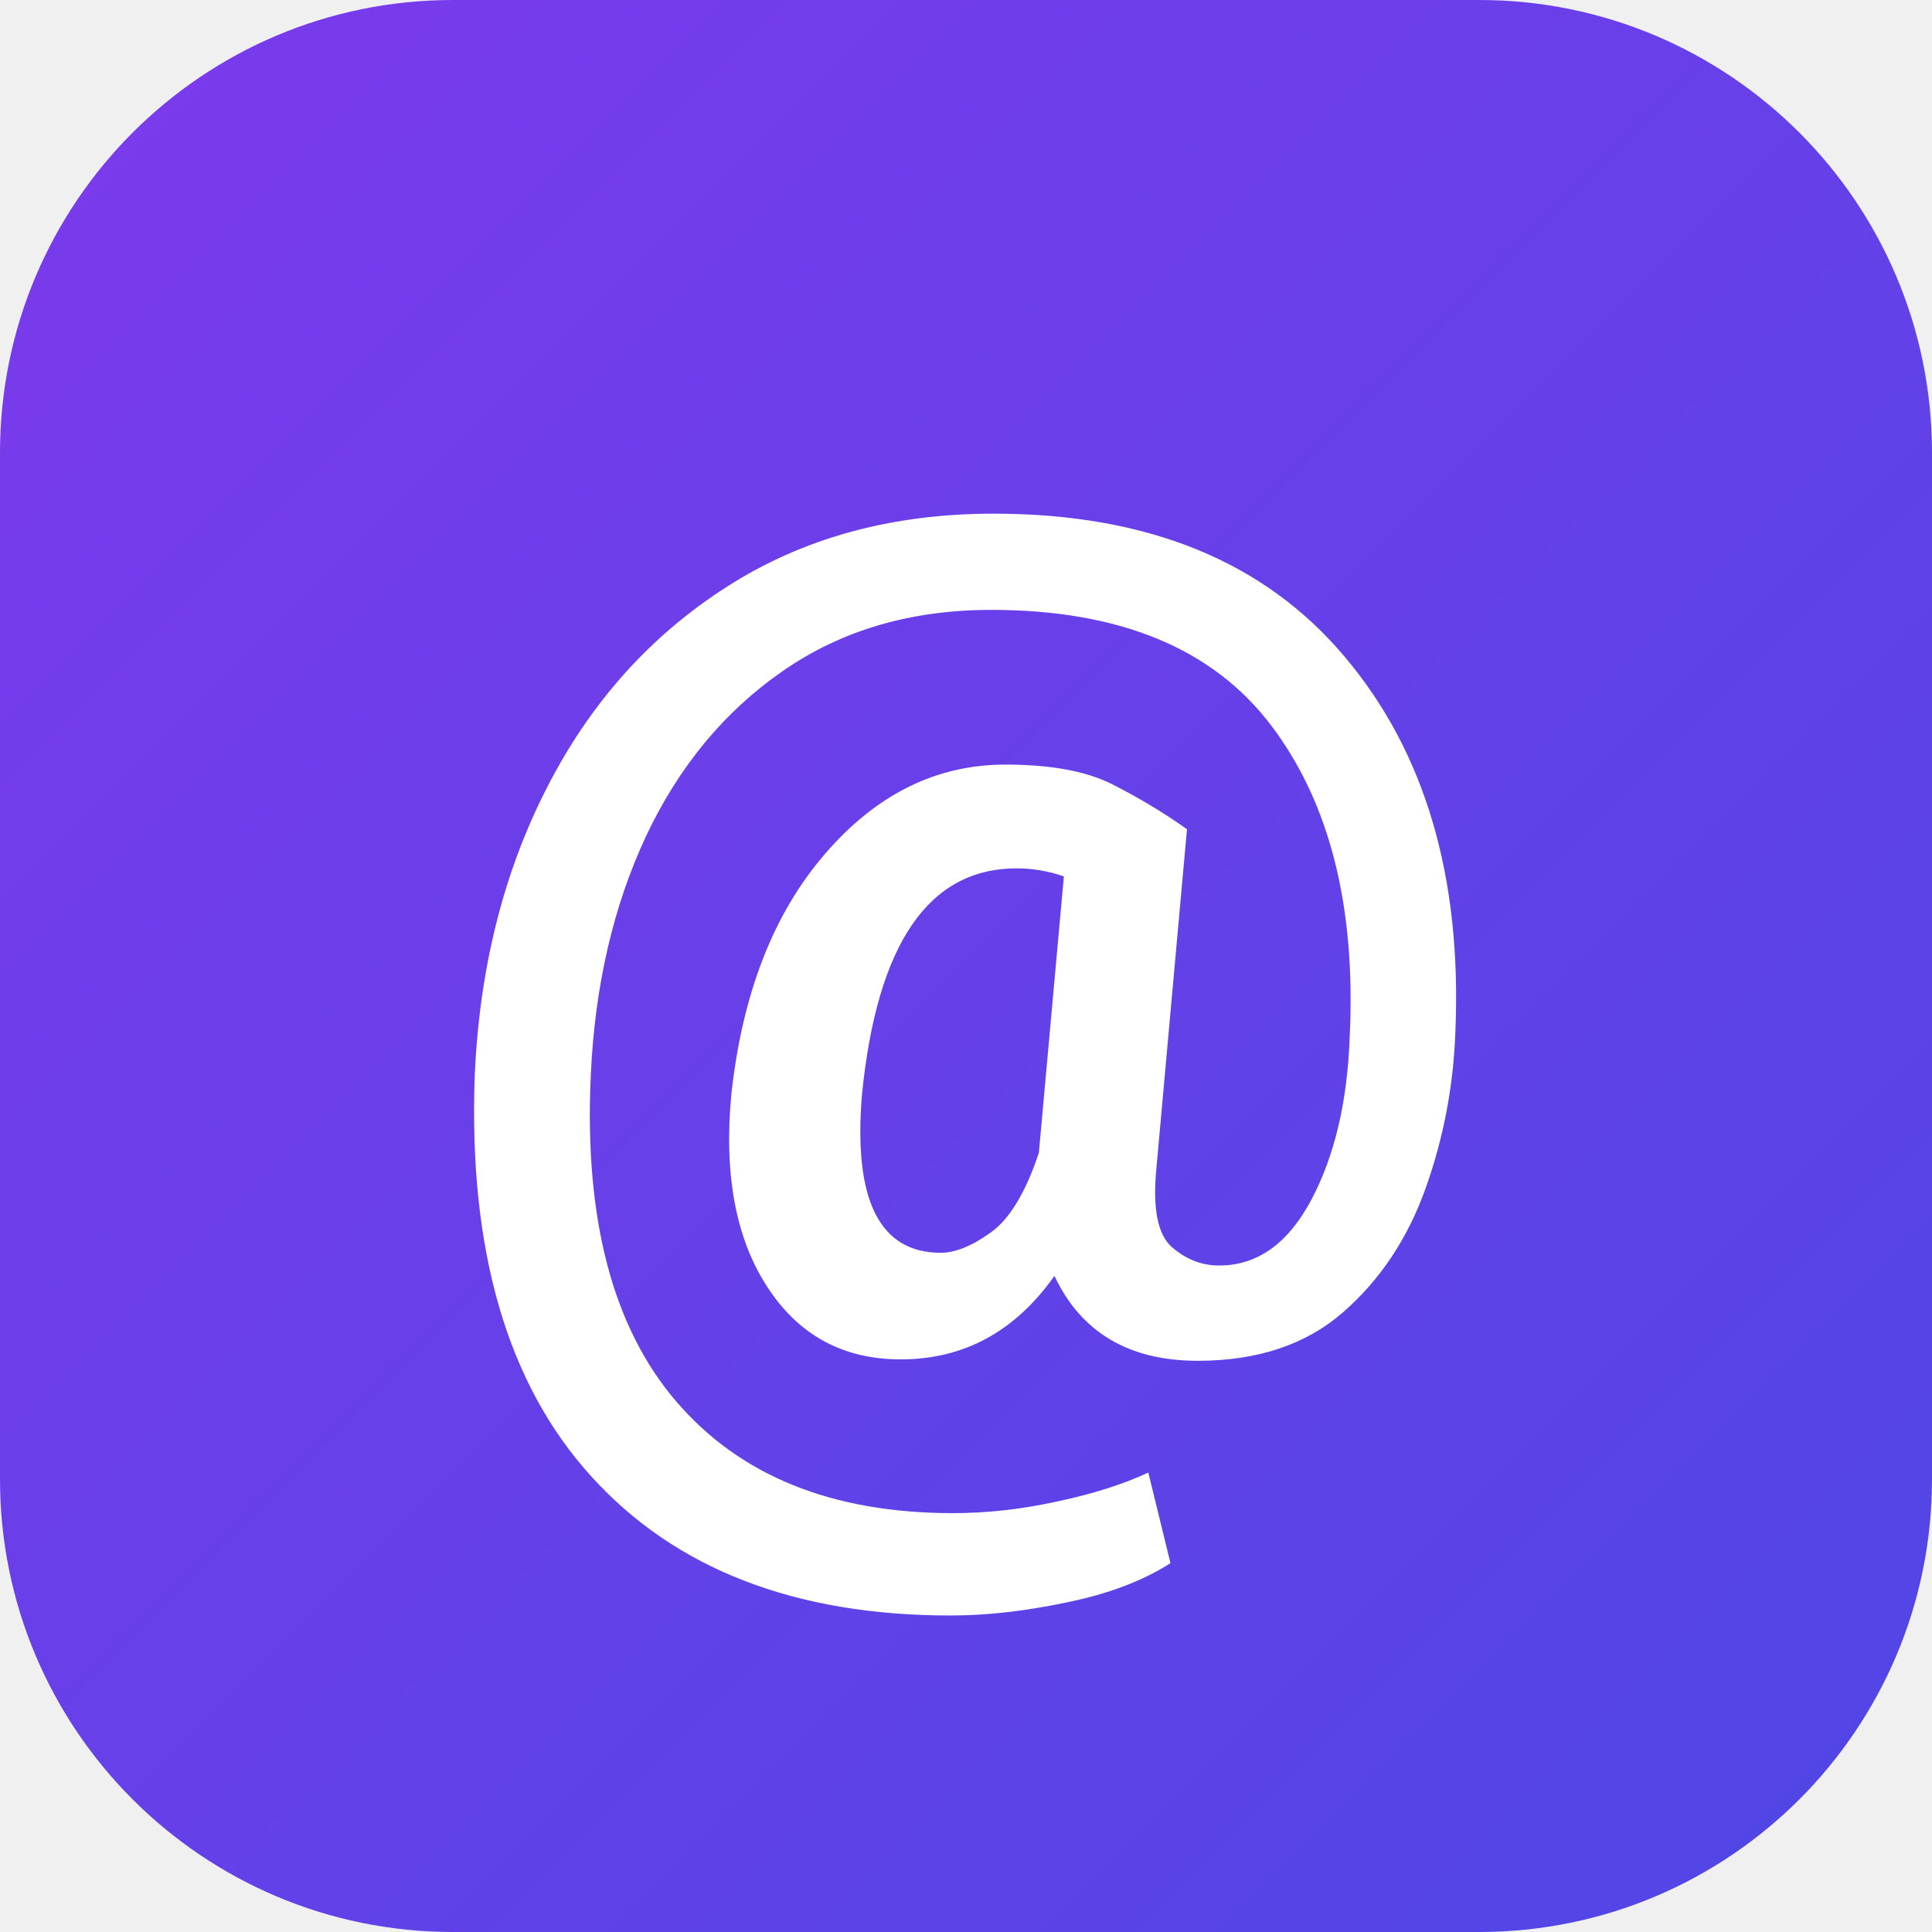
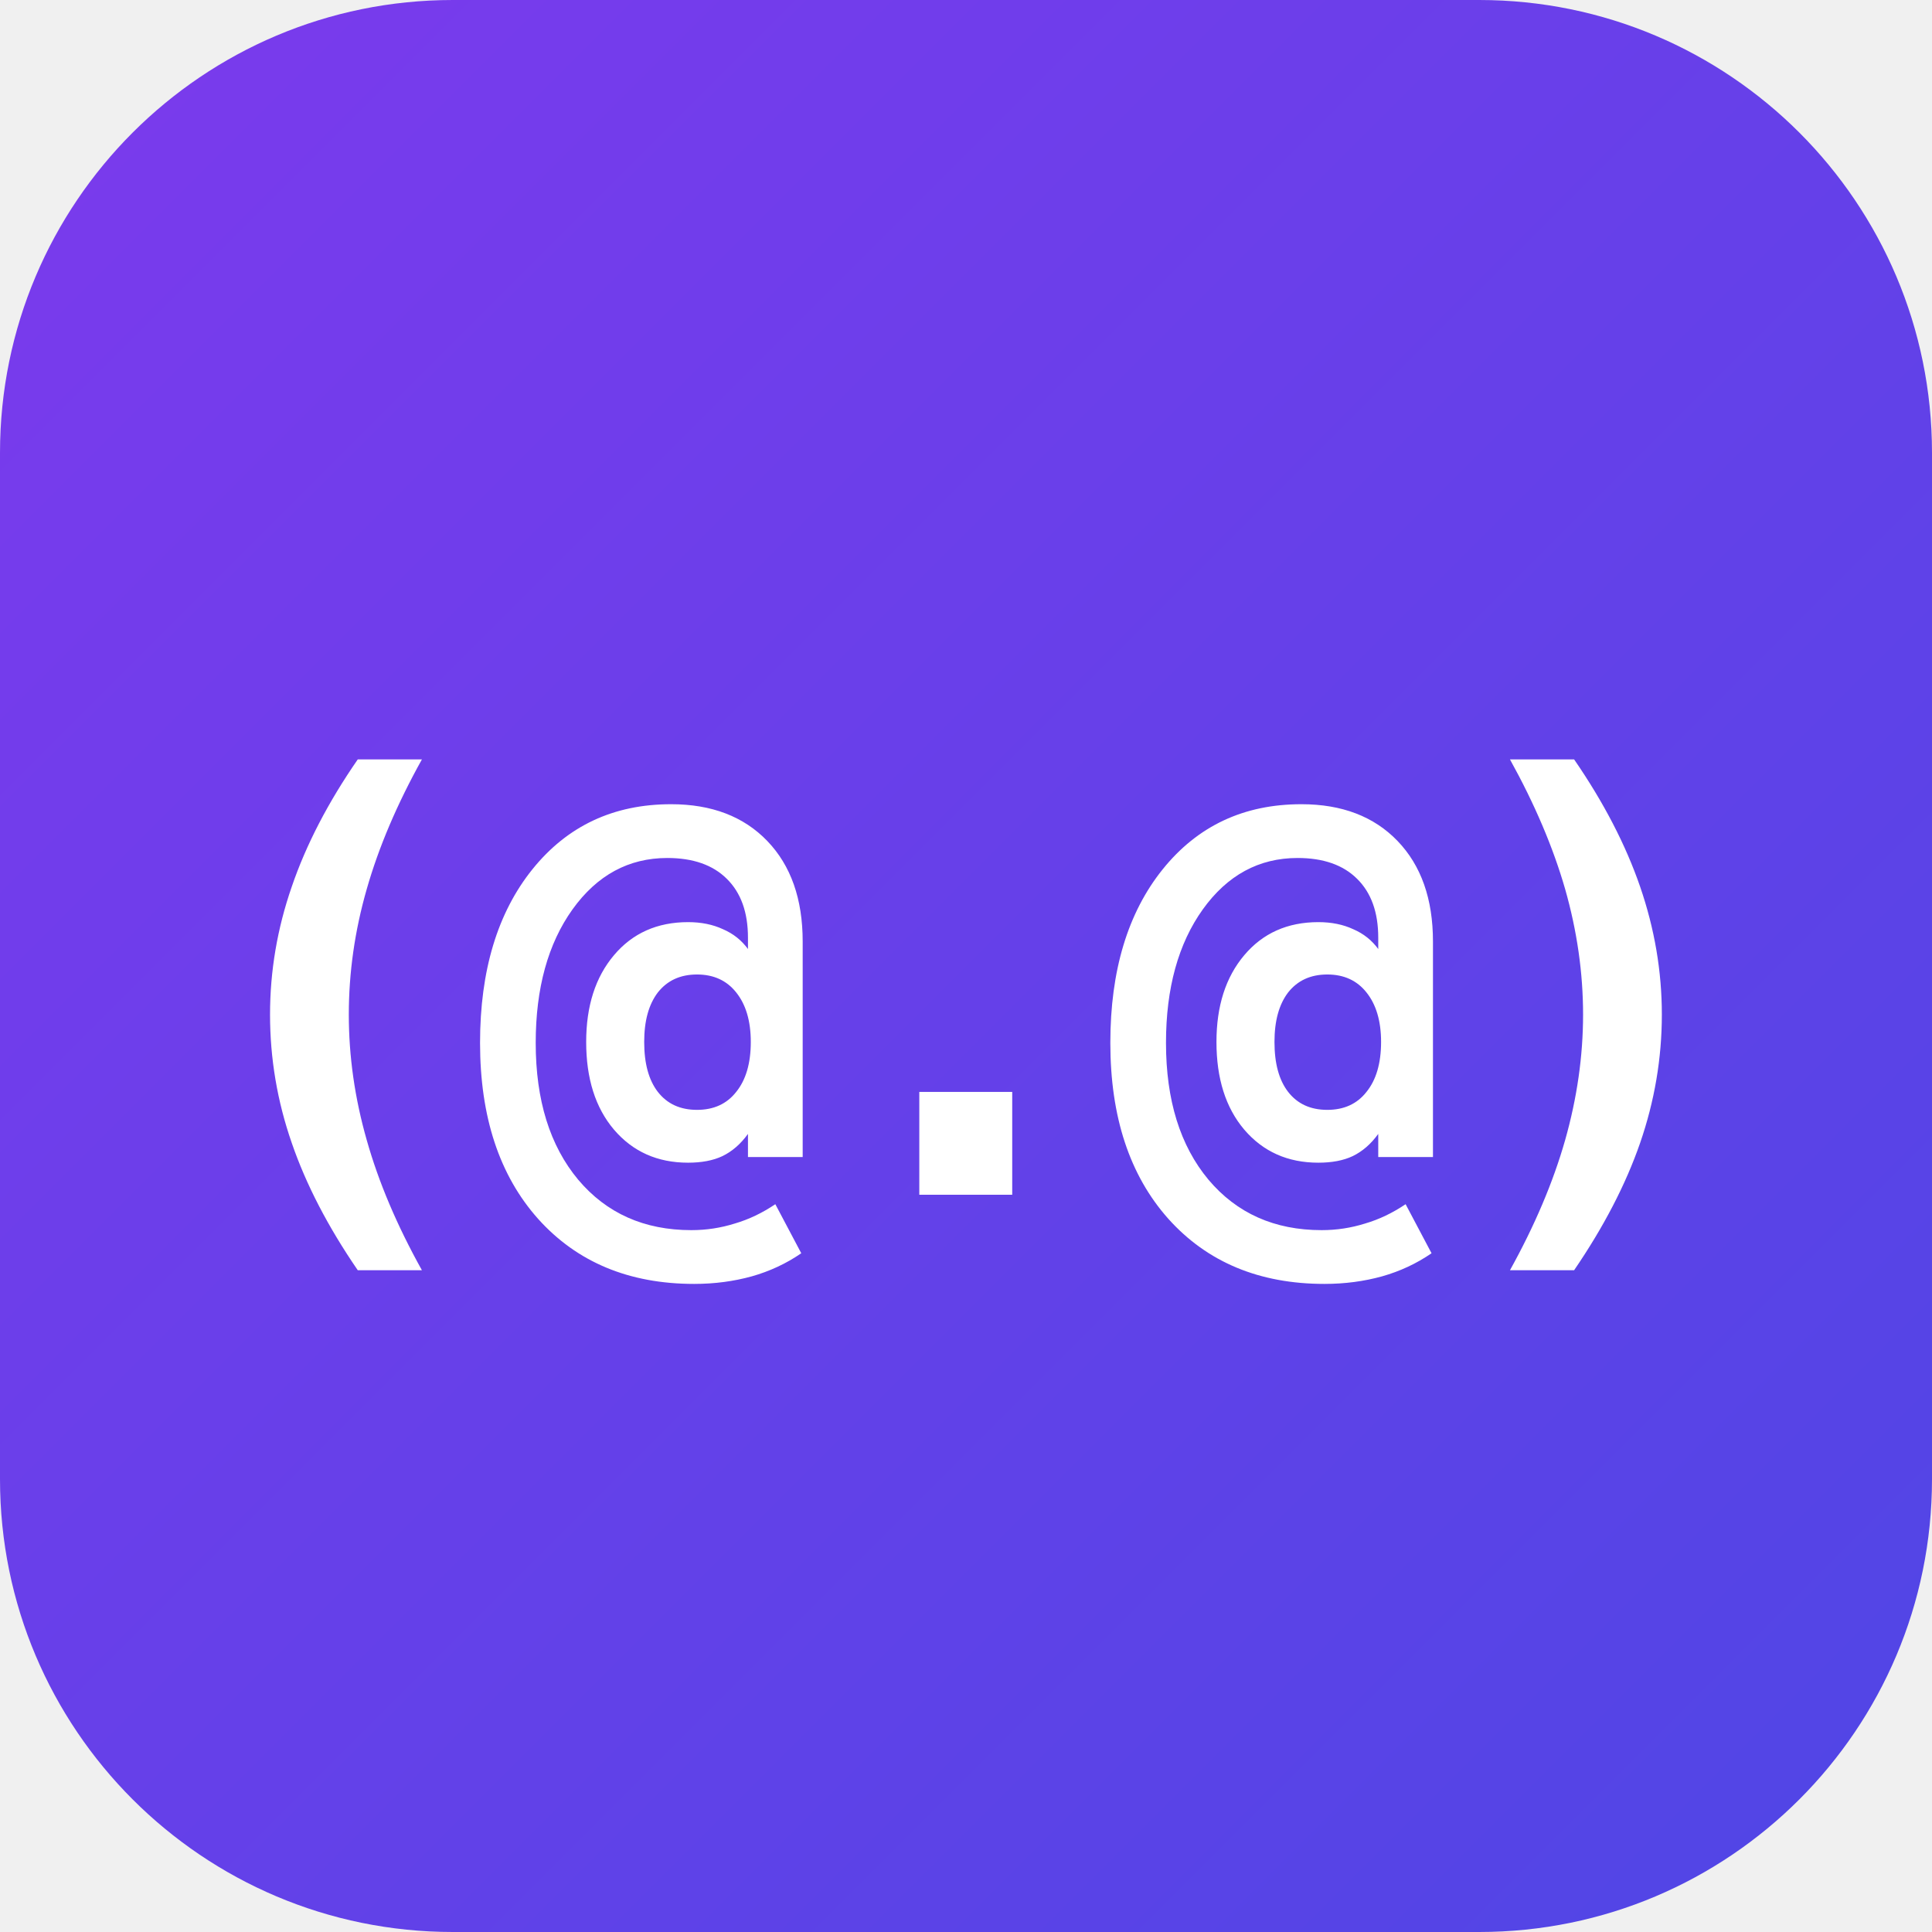
<svg xmlns="http://www.w3.org/2000/svg" width="64" height="64" viewBox="0 0 64 64">
  <defs>
    <linearGradient id="g" x1="0" y1="0" x2="1" y2="1">
      <stop offset="0" stop-color="#7c3aed" />
      <stop offset="1" stop-color="#4f46e5" />
    </linearGradient>
  </defs>
  <rect width="64" height="64" rx="15" fill="url(#g)" />
-   <text x="32" y="31" text-anchor="middle" dominant-baseline="central" font-family="-apple-system, BlinkMacSystemFont, 'Segoe UI', Roboto, Helvetica, Arial, sans-serif" font-size="40" font-weight="700" fill="#ffffff">@</text>
+   <text x="32" y="33" text-anchor="middle" dominant-baseline="central" font-family="ui-monospace, SFMono-Regular, Menlo, Consolas, monospace" font-size="19" font-weight="700" letter-spacing="-1" fill="#ffffff">(@.@)</text>
</svg>
